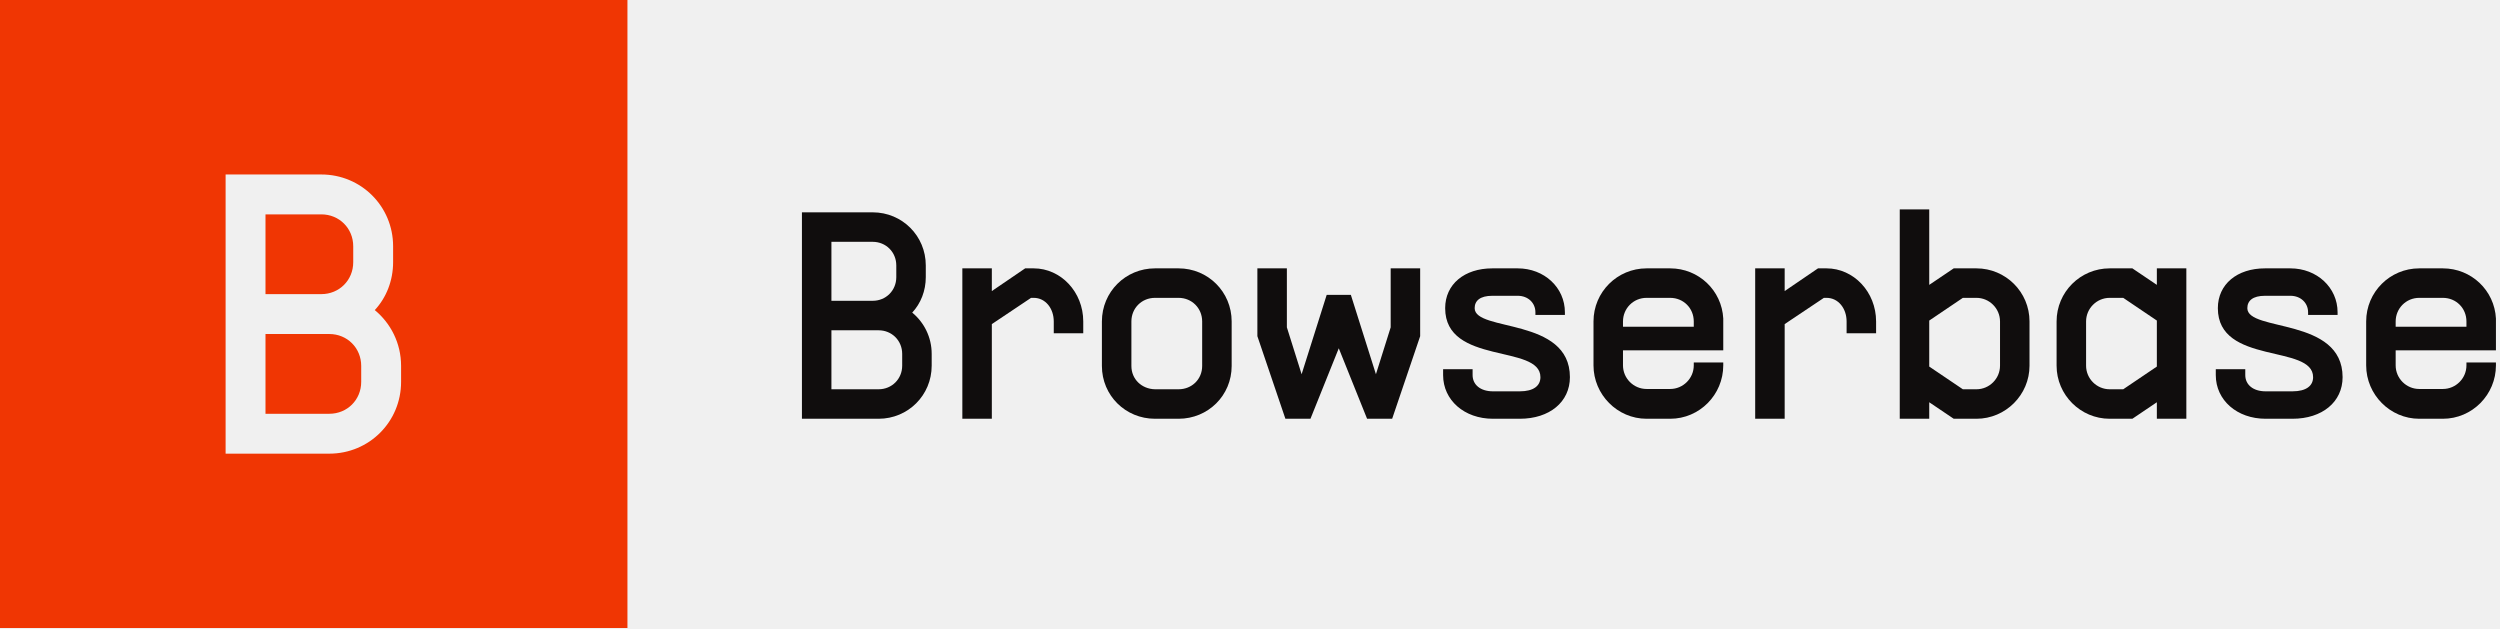
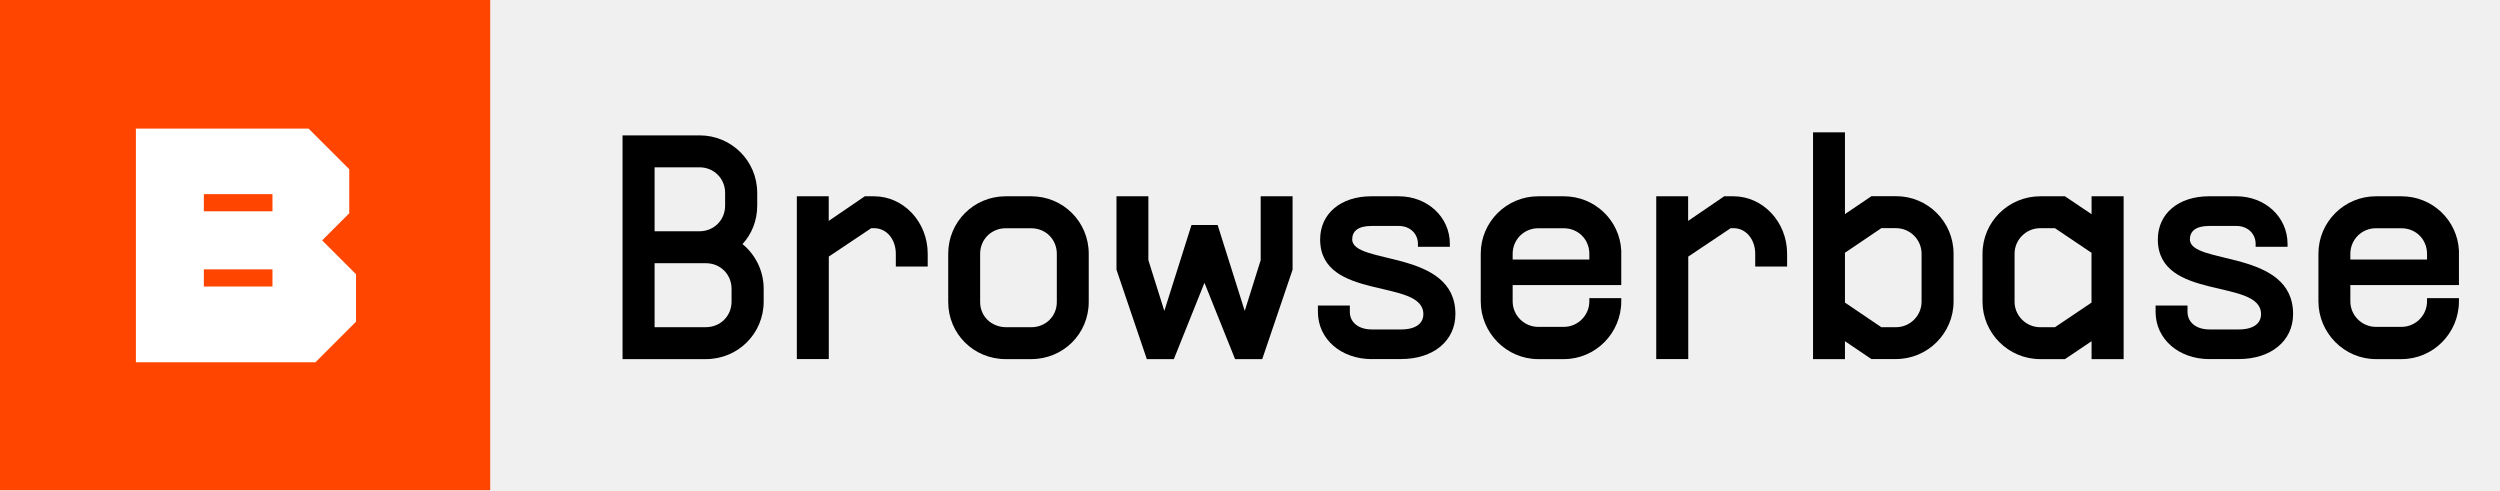
- <svg xmlns="http://www.w3.org/2000/svg" viewBox="0 0 398 100" fill="none">
-   <g clip-path="url(#clip0_2240_1750)">
-     <mask id="mask0_2240_1750" style="mask-type:luminance" maskUnits="userSpaceOnUse" x="0" y="0" width="398" height="100">
-       <path d="M398 0H0V100H398V0Z" fill="white" />
-     </mask>
-     <g mask="url(#mask0_2240_1750)">
-       <path fill-rule="evenodd" clip-rule="evenodd" d="M99.889 0H-0.111V100H99.889V0ZM35.917 27.778V72.222H52.425C58.774 72.222 63.853 67.143 63.853 60.794V58.254C63.853 54.635 62.202 51.46 59.663 49.365C61.504 47.397 62.583 44.667 62.583 41.746V39.206C62.583 32.857 57.504 27.778 51.155 27.778H35.917ZM52.425 65.873H42.266V53.175H52.425C55.282 53.175 57.504 55.397 57.504 58.254V60.794C57.504 63.651 55.282 65.873 52.425 65.873ZM51.155 46.825H42.266V34.127H51.155C54.012 34.127 56.234 36.349 56.234 39.206V41.746C56.234 44.603 54.012 46.825 51.155 46.825Z" fill="#F03603" />
-       <path d="M127.667 66.667V33.803H138.934C143.629 33.803 147.385 37.559 147.385 42.254V44.131C147.385 46.291 146.587 48.31 145.225 49.765C147.103 51.315 148.324 53.662 148.324 56.338V58.216C148.324 62.911 144.568 66.667 139.873 66.667H127.667ZM132.362 61.972H139.873C141.986 61.972 143.629 60.329 143.629 58.216V56.338C143.629 54.225 141.986 52.582 139.873 52.582H132.362V61.972ZM132.362 47.887H138.934C141.047 47.887 142.69 46.244 142.69 44.131V42.254C142.69 40.141 141.047 38.498 138.934 38.498H132.362V47.887Z" fill="#100D0D" />
-       <path d="M153.205 66.667V42.723H157.9V46.338L163.205 42.723H164.567C168.886 42.723 172.454 46.479 172.454 51.174V53.052H167.759V51.174C167.759 49.108 166.445 47.418 164.567 47.418H164.144L157.9 51.596V66.667H153.205Z" fill="#100D0D" />
-       <path d="M183.873 66.667C179.179 66.667 175.423 62.958 175.423 58.263V51.174C175.423 46.479 179.179 42.723 183.873 42.723H187.629C192.324 42.723 196.08 46.479 196.08 51.174V58.263C196.08 62.958 192.324 66.667 187.629 66.667H183.873ZM180.118 58.263C180.118 60.376 181.761 61.925 183.873 61.972H187.629C189.742 61.972 191.385 60.376 191.385 58.263V51.174C191.385 49.061 189.742 47.418 187.629 47.418H183.873C181.761 47.418 180.118 49.061 180.118 51.174V58.263Z" fill="#100D0D" />
-       <path d="M204.635 66.667L200.175 53.521V42.723H204.87V52.113L207.217 59.578L211.208 46.948H215.058L219.048 59.578L221.396 52.113V42.723H226.091V53.521L221.631 66.667H217.64L213.133 55.446L208.626 66.667H204.635Z" fill="#100D0D" />
-       <path d="M237.677 66.667C233.123 66.667 229.743 63.709 229.743 59.718V58.779H234.438V59.718C234.438 61.221 235.658 62.3 237.677 62.3H241.949C244.156 62.3 245.236 61.408 245.236 60.047C245.236 54.742 230.071 58.169 230.071 49.061C230.071 45.258 233.123 42.723 237.583 42.723H241.621C245.846 42.723 249.132 45.775 249.132 49.718V50.141H244.438V49.718C244.438 48.216 243.264 47.089 241.621 47.089H237.583C235.611 47.089 234.766 47.887 234.766 49.061C234.766 52.864 249.93 50.469 249.93 60.047C249.93 63.991 246.691 66.667 241.949 66.667H237.677Z" fill="#100D0D" />
-       <path d="M262.136 66.667C257.488 66.667 253.685 62.817 253.685 58.169V51.174C253.685 46.479 257.488 42.723 262.136 42.723H265.892C270.446 42.723 274.108 46.244 274.343 50.704V55.775H258.38V58.169C258.38 60.235 260.07 61.925 262.136 61.925H265.892C267.958 61.925 269.648 60.235 269.648 58.169V57.7H274.343V58.169C274.343 62.817 270.587 66.667 265.892 66.667H262.136ZM258.38 52.019H269.648V51.174C269.648 49.061 268.004 47.418 265.892 47.418H262.136C260.023 47.418 258.38 49.108 258.38 51.174V52.019Z" fill="#100D0D" />
-       <path d="M279.425 66.667V42.723H284.12V46.338L289.425 42.723H290.786C295.105 42.723 298.674 46.479 298.674 51.174V53.052H293.979V51.174C293.979 49.108 292.664 47.418 290.786 47.418H290.364L284.12 51.596V66.667H279.425Z" fill="#100D0D" />
-       <path d="M311.032 66.667L307.135 64.038V66.667H302.44V33.333H307.135V45.352L311.032 42.723H314.647C319.295 42.723 323.098 46.479 323.098 51.174V58.216C323.098 62.864 319.295 66.667 314.647 66.667H311.032ZM307.135 58.357L312.487 61.972H314.647C316.713 61.972 318.403 60.282 318.403 58.216V51.174C318.403 49.108 316.713 47.418 314.647 47.418H312.487L307.135 51.033V58.357Z" fill="#100D0D" />
-       <path d="M335.86 66.667C331.212 66.667 327.409 62.864 327.409 58.216V51.174C327.409 46.479 331.212 42.723 335.86 42.723H339.475L343.371 45.352V42.723H348.066V66.667H343.371V64.038L339.475 66.667H335.86ZM332.104 58.216C332.104 60.282 333.794 61.972 335.86 61.972H338.019L343.371 58.357V51.033L338.019 47.418H335.86C333.794 47.418 332.104 49.108 332.104 51.174V58.216Z" fill="#100D0D" />
-       <path d="M360.687 66.667C356.133 66.667 352.753 63.709 352.753 59.718V58.779H357.448V59.718C357.448 61.221 358.668 62.3 360.687 62.3H364.959C367.166 62.3 368.246 61.408 368.246 60.047C368.246 54.742 353.082 58.169 353.082 49.061C353.082 45.258 356.133 42.723 360.593 42.723H364.631C368.856 42.723 372.143 45.775 372.143 49.718V50.141H367.448V49.718C367.448 48.216 366.274 47.089 364.631 47.089H360.593C358.621 47.089 357.776 47.887 357.776 49.061C357.776 52.864 372.941 50.469 372.941 60.047C372.941 63.991 369.701 66.667 364.959 66.667H360.687Z" fill="#100D0D" />
-       <path d="M385.146 66.667C380.498 66.667 376.695 62.817 376.695 58.169V51.174C376.695 46.479 380.498 42.723 385.146 42.723H388.902C393.456 42.723 397.118 46.244 397.353 50.704V55.775H381.39V58.169C381.39 60.235 383.08 61.925 385.146 61.925H388.902C390.968 61.925 392.658 60.235 392.658 58.169V57.7H397.353V58.169C397.353 62.817 393.597 66.667 388.902 66.667H385.146ZM381.39 52.019H392.658V51.174C392.658 49.061 391.015 47.418 388.902 47.418H385.146C383.033 47.418 381.39 49.108 381.39 51.174V52.019Z" fill="#100D0D" />
-     </g>
-   </g>
-   <defs>
-     <clipPath id="clip0_2240_1750">
-       <rect width="398" height="100" fill="white" />
-     </clipPath>
-   </defs>
+ <svg xmlns="http://www.w3.org/2000/svg" width="1020" height="200" viewBox="0 0 1020 200" fill="none">
+   <rect x="30" y="36" width="134" height="124" fill="white" />
+   <path d="M111.168 116.901H83.168V109.901H111.168V116.901Z" fill="#FF4500" />
+   <path d="M111.168 86.208H83.168V79.208H111.168V86.208Z" fill="#FF4500" />
+   <path fill-rule="evenodd" clip-rule="evenodd" d="M200 200H0V0H200V200ZM55.445 147.815H128.678L145.259 131.234V111.891L131.441 98.072L142.495 87.019V69.056L125.914 52.476H55.445V147.815Z" fill="#FF4500" />
+   <path d="M254 146.518V55.23H285.406C298.478 55.23 308.947 65.668 308.947 78.701V83.919C308.947 89.912 306.731 95.517 302.937 99.576C308.171 103.884 311.578 110.4 311.578 117.828V123.047C311.578 136.08 301.109 146.518 288.037 146.518H254ZM267.072 133.484H288.009C293.908 133.484 298.478 128.928 298.478 123.047V117.828C298.478 111.946 293.908 107.39 288.009 107.39H267.072V133.484ZM267.072 94.357H285.378C291.277 94.357 295.847 89.801 295.847 83.919V78.701C295.847 72.819 291.277 68.263 285.378 68.263H267.072V94.357Z" fill="black" />
+   <path d="M325.111 146.52V80.084H338.122V90.123L352.842 80.084H356.619C368.61 80.084 378.506 90.509 378.506 103.526V108.738H365.495V103.526C365.495 97.789 361.856 93.101 356.646 93.101H355.461L338.15 104.684V146.492H325.139L325.111 146.52Z" fill="black" />
+   <path d="M410.324 146.52C397.302 146.52 386.873 136.233 386.873 123.189V103.526C386.873 90.509 397.302 80.084 410.324 80.084H420.753C433.775 80.084 444.204 90.509 444.204 103.526V123.189C444.204 136.206 433.775 146.52 420.753 146.52H410.324ZM399.895 123.216C399.895 129.091 404.447 133.365 410.324 133.503H420.753C426.63 133.503 431.182 129.063 431.182 123.216V103.553C431.182 97.679 426.63 93.129 420.753 93.129H410.324C404.475 93.129 399.895 97.679 399.895 103.553V123.216Z" fill="black" />
+   <path d="M467.903 146.52L455.524 110.034V80.084H468.537V106.146L475.044 126.857L486.128 91.805H496.797L507.853 126.857L514.36 106.146V80.084H527.373V110.034L514.994 146.52H503.911L491.421 115.384L478.932 146.52H467.848H467.903Z" fill="black" />
+   <path d="M559.728 146.52C547.089 146.52 537.707 138.302 537.707 127.243V124.651H550.732V127.243C550.732 131.407 554.126 134.413 559.728 134.413H571.594C577.72 134.413 580.728 131.931 580.728 128.153C580.728 113.426 538.618 122.941 538.618 97.679C538.618 87.117 547.089 80.084 559.48 80.084H570.683C582.411 80.084 591.545 88.551 591.545 99.499V100.685H578.52V99.499C578.52 95.335 575.264 92.191 570.711 92.191H559.507C554.043 92.191 551.698 94.397 551.698 97.651C551.698 108.214 593.808 101.568 593.808 128.125C593.808 139.074 584.812 146.492 571.649 146.492H559.783L559.728 146.52Z" fill="black" />
+   <path d="M627.593 146.52C614.681 146.52 604.142 135.847 604.142 122.941V103.526C604.142 90.509 614.709 80.084 627.593 80.084H638.022C650.658 80.084 660.839 89.847 661.473 102.229V116.294H617.164V122.941C617.164 128.677 621.854 133.365 627.593 133.365H638.022C643.761 133.365 648.451 128.677 648.451 122.941V121.644H661.473V122.941C661.473 135.847 651.044 146.52 638.022 146.52H627.593ZM617.164 105.897H648.451V103.553C648.451 97.679 643.899 93.129 638.022 93.129H627.593C621.717 93.129 617.164 97.817 617.164 103.553V105.897Z" fill="black" />
+   <path d="M675.745 146.52V80.084H688.756V90.123L703.476 80.084H707.253C719.244 80.084 729.14 90.509 729.14 103.526V108.738H716.129V103.526C716.129 97.789 712.49 93.101 707.28 93.101H706.122L688.811 104.684V146.492H675.8L675.745 146.52Z" fill="black" />
+   <path d="M763.558 146.518L752.743 139.208V146.518H739.72V54H752.743V87.35L763.558 80.04H773.6C786.512 80.04 797.052 90.466 797.052 103.486V123.044C797.052 135.953 786.485 146.49 773.6 146.49H763.558V146.518ZM752.743 123.457L767.586 133.498H773.573C779.312 133.498 784.002 128.809 784.002 123.071V103.514C784.002 97.776 779.312 93.087 773.573 93.087H767.586L752.743 103.128V123.457Z" fill="black" />
+   <path d="M832.416 146.52C819.448 146.52 808.864 135.958 808.864 123.079V103.526C808.864 90.509 819.476 80.084 832.416 80.084H842.501L853.363 87.392V80.084H866.441V146.52H853.363V139.212L842.501 146.52H832.416ZM821.942 123.079C821.942 128.815 826.652 133.503 832.416 133.503H838.428L853.335 123.465V103.14L838.428 93.101H832.416C826.652 93.101 821.942 97.789 821.942 103.526V123.079Z" fill="black" />
+   <path d="M901.504 146.52C888.865 146.52 879.483 138.302 879.483 127.243V124.651H892.508V127.243C892.508 131.407 895.902 134.413 901.504 134.413H913.37C919.496 134.413 922.504 131.931 922.504 128.153C922.504 113.426 880.394 122.941 880.394 97.679C880.394 87.117 888.865 80.084 901.256 80.084H912.459C924.187 80.084 933.321 88.551 933.321 99.499V100.685H920.296V99.499C920.296 95.335 917.04 92.191 912.487 92.191H901.283C895.819 92.191 893.474 94.397 893.474 97.651C893.474 108.214 935.584 101.568 935.584 128.125C935.584 139.074 926.588 146.492 913.425 146.492H901.559L901.504 146.52Z" fill="black" />
+   <path d="M969.369 146.52C956.457 146.52 945.918 135.847 945.918 122.941V103.526C945.918 90.509 956.485 80.084 969.369 80.084H979.798C992.434 80.084 1002.61 89.847 1003.25 102.229V116.294H958.94V122.941C958.94 128.677 963.63 133.365 969.369 133.365H979.798C985.537 133.365 990.227 128.677 990.227 122.941V121.644H1003.25V122.941C1003.25 135.847 992.82 146.52 979.798 146.52H969.369ZM958.94 105.897H990.227V103.553C990.227 97.679 985.675 93.129 979.798 93.129H969.369C963.492 93.129 958.94 97.817 958.94 103.553V105.897Z" fill="black" />
</svg>
